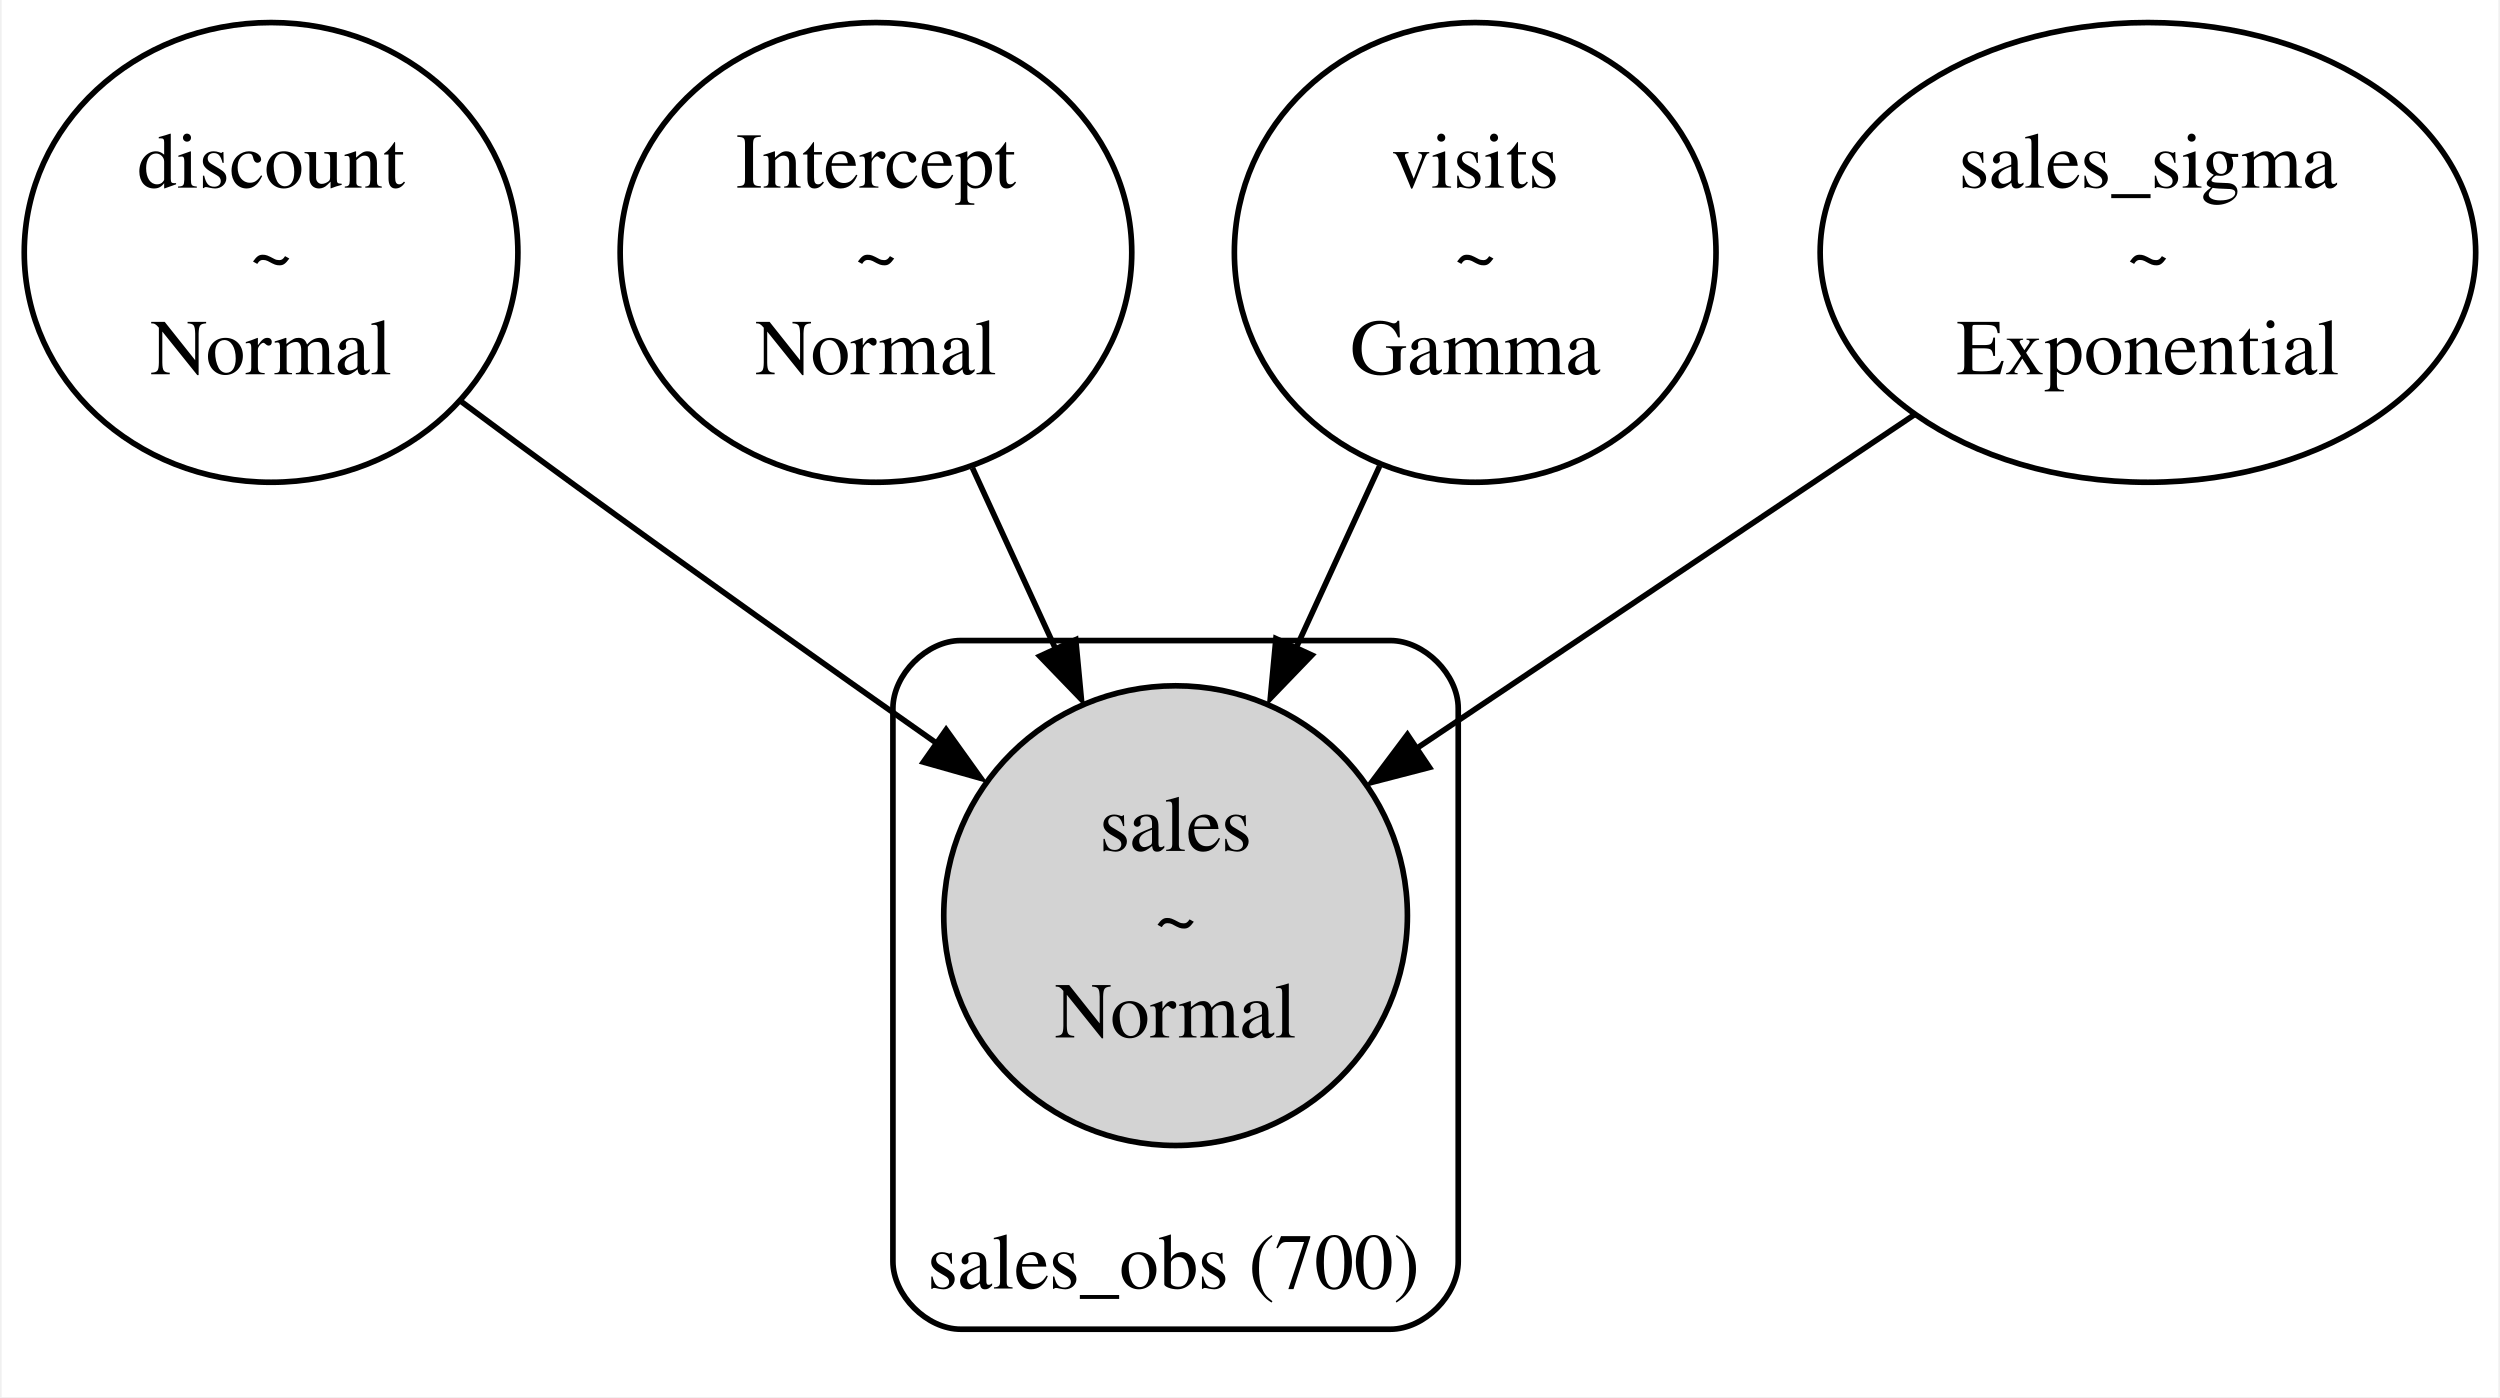
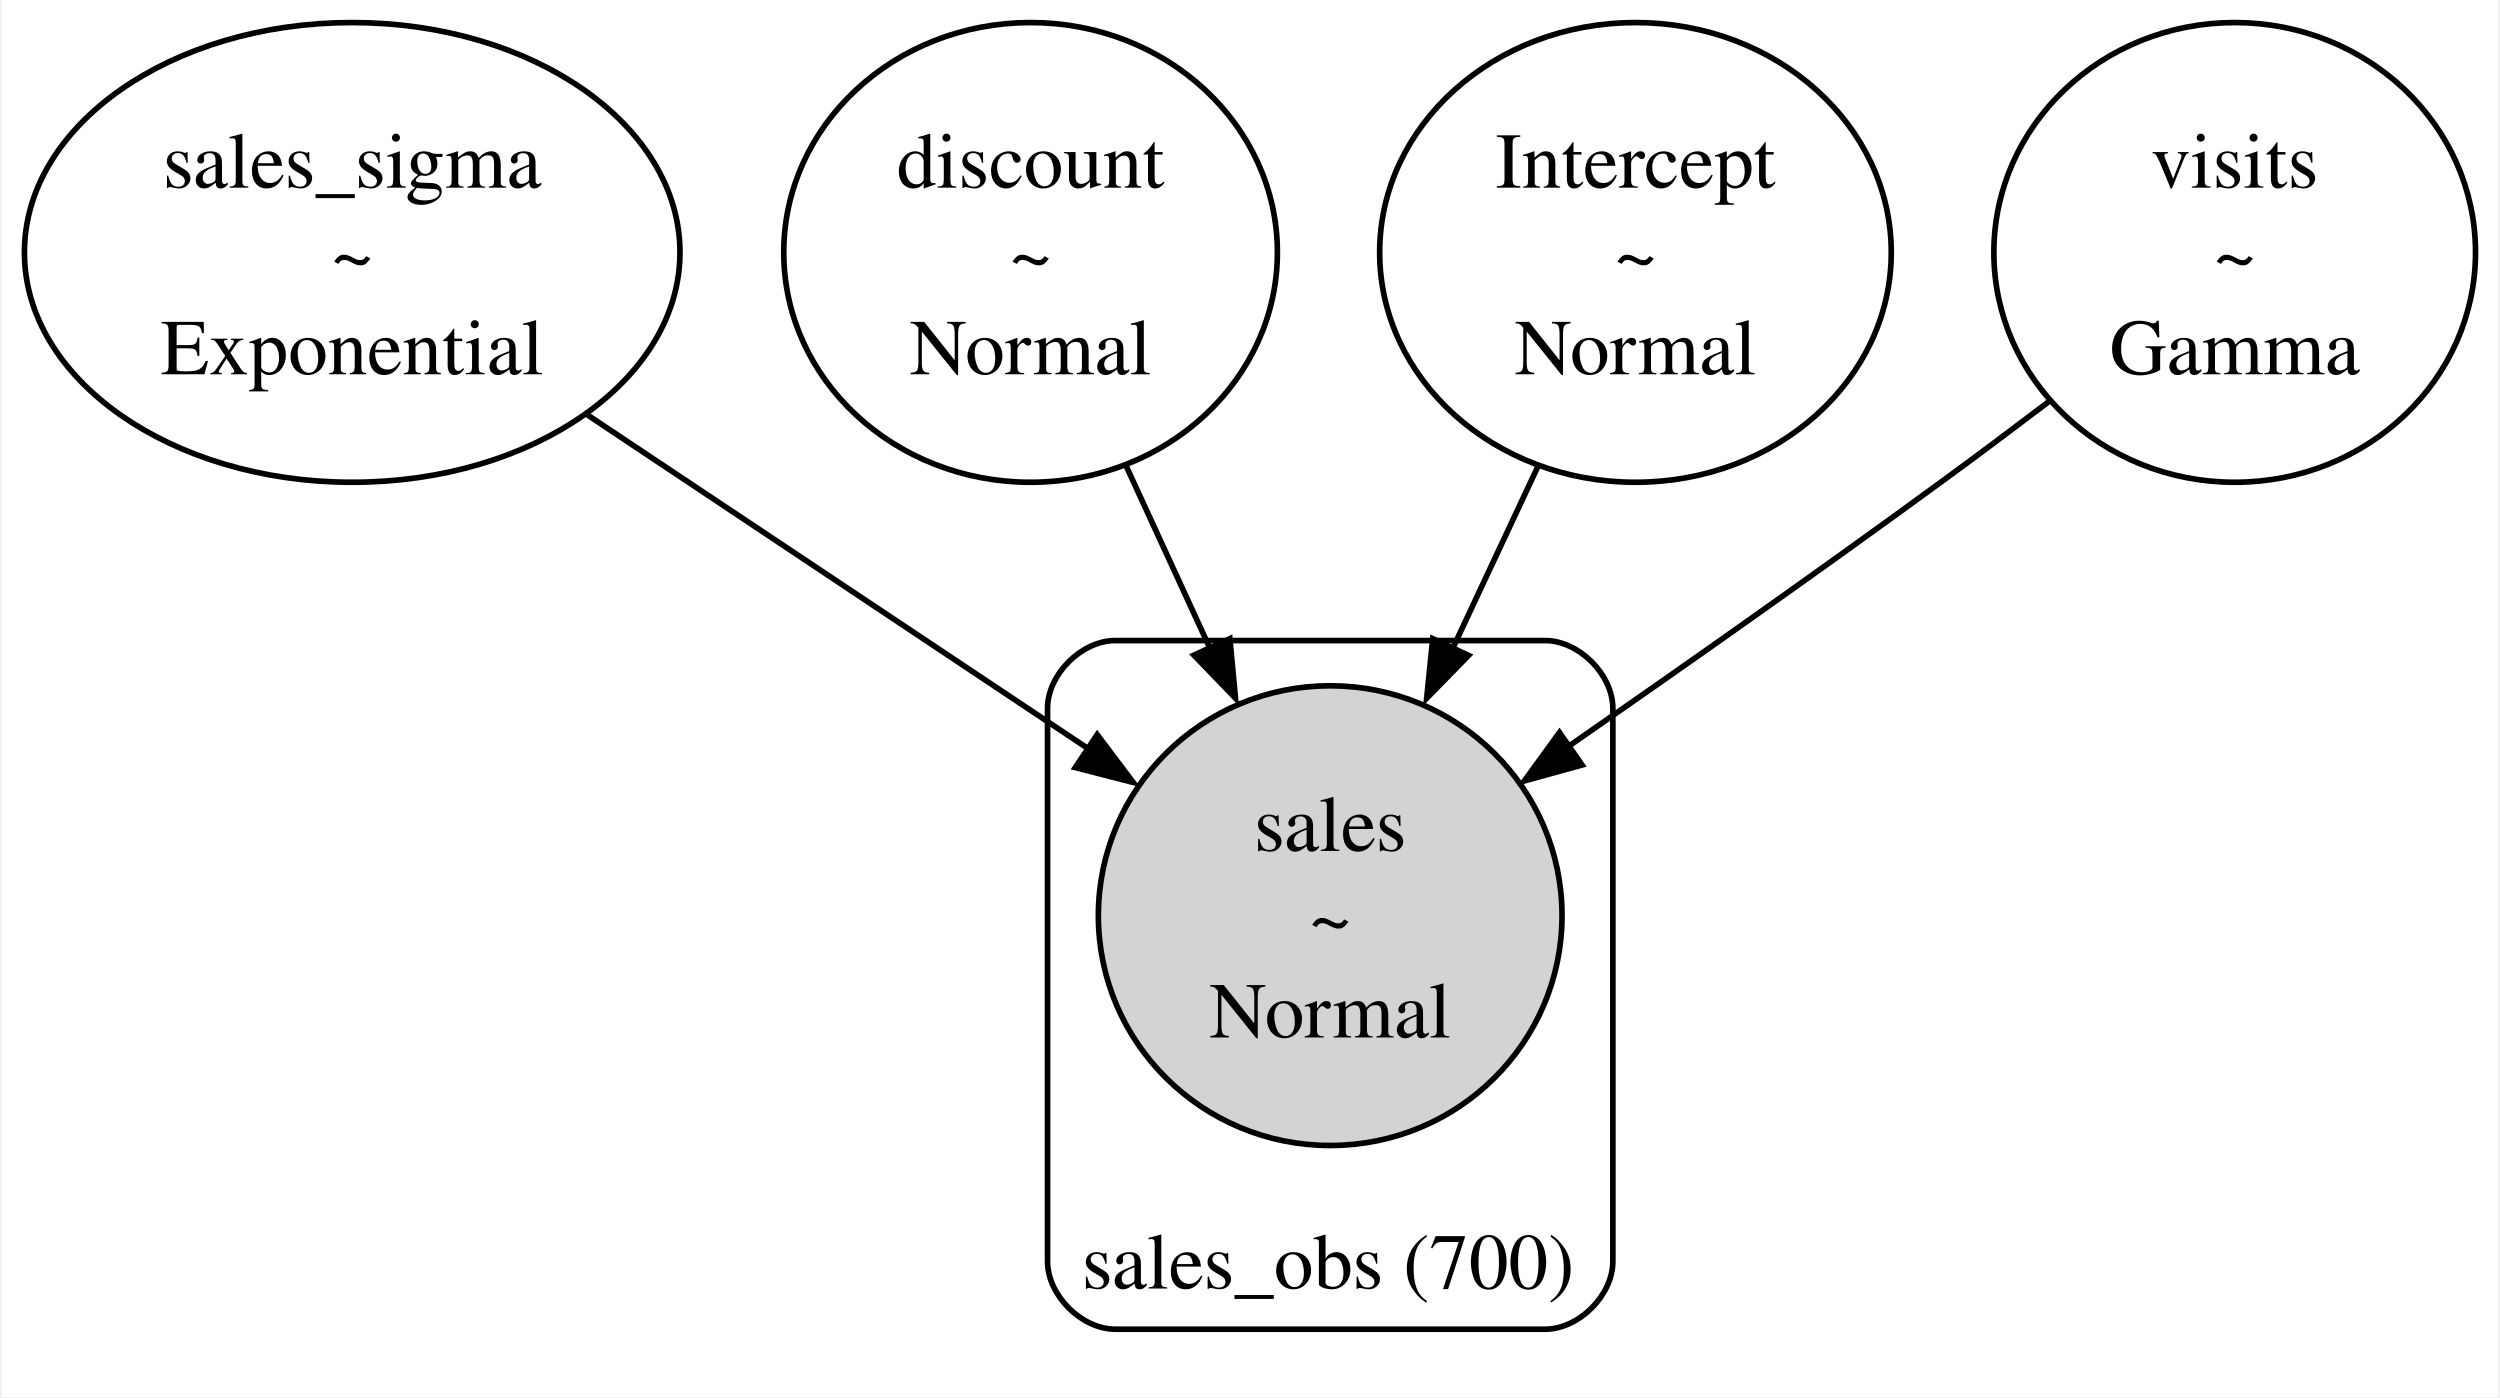
- <svg xmlns="http://www.w3.org/2000/svg" width="442pt" height="247pt" viewBox="0.00 0.00 441.65 247.13">
+ <svg xmlns="http://www.w3.org/2000/svg" width="442pt" height="247pt" viewBox="0.00 0.00 441.59 247.13">
  <g id="graph0" class="graph" transform="scale(1 1) rotate(0) translate(4 243.13)">
-     <polygon fill="white" stroke="none" points="-4,4 -4,-243.13 437.65,-243.13 437.65,4 -4,4" />
+     <polygon fill="white" stroke="none" points="-4,4 -4,-243.13 437.59,-243.13 437.59,4 -4,4" />
    <g id="clust1" class="cluster">
-       <path fill="none" stroke="black" d="M165.66,-8C165.66,-8 241.66,-8 241.66,-8 247.66,-8 253.66,-14 253.66,-20 253.66,-20 253.66,-117.82 253.66,-117.82 253.66,-123.82 247.66,-129.82 241.66,-129.82 241.66,-129.82 165.66,-129.82 165.66,-129.82 159.66,-129.82 153.66,-123.82 153.66,-117.82 153.66,-117.82 153.66,-20 153.66,-20 153.66,-14 159.66,-8 165.66,-8" />
-       <text text-anchor="middle" x="203.29" y="-15.2" font-family="Times,serif" font-size="14.00">sales_obs (700)</text>
+       <path fill="none" stroke="black" d="M192.98,-8C192.98,-8 268.98,-8 268.98,-8 274.98,-8 280.98,-14 280.98,-20 280.98,-20 280.98,-117.82 280.98,-117.82 280.98,-123.82 274.98,-129.82 268.98,-129.82 268.98,-129.82 192.98,-129.82 192.98,-129.82 186.98,-129.82 180.98,-123.82 180.98,-117.82 180.98,-117.82 180.98,-20 180.98,-20 180.98,-14 186.98,-8 192.98,-8" />
+       <text text-anchor="middle" x="230.61" y="-15.2" font-family="Times,serif" font-size="14.00">sales_obs (700)</text>
    </g>
    <g id="node1" class="node">
-       <ellipse fill="none" stroke="black" cx="43.66" cy="-198.48" rx="43.66" ry="40.66" />
-       <text text-anchor="middle" x="43.66" y="-209.93" font-family="Times,serif" font-size="14.00">discount</text>
-       <text text-anchor="middle" x="43.66" y="-193.43" font-family="Times,serif" font-size="14.00">~</text>
-       <text text-anchor="middle" x="43.66" y="-176.93" font-family="Times,serif" font-size="14.00">Normal</text>
+       <ellipse fill="none" stroke="black" cx="57.98" cy="-198.48" rx="57.98" ry="40.66" />
+       <text text-anchor="middle" x="57.98" y="-209.93" font-family="Times,serif" font-size="14.00">sales_sigma</text>
+       <text text-anchor="middle" x="57.98" y="-193.43" font-family="Times,serif" font-size="14.00">~</text>
+       <text text-anchor="middle" x="57.98" y="-176.93" font-family="Times,serif" font-size="14.00">Exponential</text>
    </g>
    <g id="node5" class="node">
-       <ellipse fill="lightgrey" stroke="black" cx="203.66" cy="-81.16" rx="41.01" ry="40.66" />
-       <text text-anchor="middle" x="203.66" y="-92.61" font-family="Times,serif" font-size="14.00">sales</text>
-       <text text-anchor="middle" x="203.66" y="-76.11" font-family="Times,serif" font-size="14.00">~</text>
-       <text text-anchor="middle" x="203.66" y="-59.61" font-family="Times,serif" font-size="14.00">Normal</text>
+       <ellipse fill="lightgrey" stroke="black" cx="230.98" cy="-81.16" rx="41.01" ry="40.66" />
+       <text text-anchor="middle" x="230.98" y="-92.61" font-family="Times,serif" font-size="14.00">sales</text>
+       <text text-anchor="middle" x="230.98" y="-76.11" font-family="Times,serif" font-size="14.00">~</text>
+       <text text-anchor="middle" x="230.98" y="-59.61" font-family="Times,serif" font-size="14.00">Normal</text>
    </g>
    <g id="edge1" class="edge">
-       <path fill="none" stroke="black" d="M77.21,-172.16C83.64,-167.37 90.34,-162.41 96.66,-157.82 117.88,-142.38 141.7,-125.5 161.47,-111.6" />
-       <polygon fill="black" stroke="black" points="163.07,-114.05 169.24,-105.44 159.05,-108.32 163.07,-114.05" />
+       <path fill="none" stroke="black" d="M99.42,-169.85C126.27,-151.96 161.17,-128.7 188.27,-110.63" />
+       <polygon fill="black" stroke="black" points="189.76,-113.18 196.14,-104.72 185.88,-107.35 189.76,-113.18" />
    </g>
    <g id="node2" class="node">
-       <ellipse fill="none" stroke="black" cx="150.66" cy="-198.48" rx="45.25" ry="40.66" />
-       <text text-anchor="middle" x="150.66" y="-209.93" font-family="Times,serif" font-size="14.00">Intercept</text>
-       <text text-anchor="middle" x="150.66" y="-193.43" font-family="Times,serif" font-size="14.00">~</text>
-       <text text-anchor="middle" x="150.66" y="-176.93" font-family="Times,serif" font-size="14.00">Normal</text>
+       <ellipse fill="none" stroke="black" cx="177.98" cy="-198.48" rx="43.66" ry="40.66" />
+       <text text-anchor="middle" x="177.98" y="-209.93" font-family="Times,serif" font-size="14.00">discount</text>
+       <text text-anchor="middle" x="177.98" y="-193.43" font-family="Times,serif" font-size="14.00">~</text>
+       <text text-anchor="middle" x="177.98" y="-176.93" font-family="Times,serif" font-size="14.00">Normal</text>
+     </g>
+     <g id="edge4" class="edge">
+       <path fill="none" stroke="black" d="M194.9,-160.67C199.63,-150.38 204.83,-139.06 209.78,-128.29" />
+       <polygon fill="black" stroke="black" points="213.23,-130.16 214.23,-119.61 206.87,-127.24 213.23,-130.16" />
+     </g>
+     <g id="node3" class="node">
+       <ellipse fill="none" stroke="black" cx="284.98" cy="-198.48" rx="45.25" ry="40.66" />
+       <text text-anchor="middle" x="284.98" y="-209.93" font-family="Times,serif" font-size="14.00">Intercept</text>
+       <text text-anchor="middle" x="284.98" y="-193.43" font-family="Times,serif" font-size="14.00">~</text>
+       <text text-anchor="middle" x="284.98" y="-176.93" font-family="Times,serif" font-size="14.00">Normal</text>
+     </g>
+     <g id="edge3" class="edge">
+       <path fill="none" stroke="black" d="M267.75,-160.67C262.93,-150.38 257.63,-139.06 252.59,-128.29" />
+       <polygon fill="black" stroke="black" points="255.46,-127.19 248.05,-119.61 249.12,-130.15 255.46,-127.19" />
+     </g>
+     <g id="node4" class="node">
+       <ellipse fill="none" stroke="black" cx="390.98" cy="-198.48" rx="42.6" ry="40.66" />
+       <text text-anchor="middle" x="390.98" y="-209.93" font-family="Times,serif" font-size="14.00">visits</text>
+       <text text-anchor="middle" x="390.98" y="-193.43" font-family="Times,serif" font-size="14.00">~</text>
+       <text text-anchor="middle" x="390.98" y="-176.93" font-family="Times,serif" font-size="14.00">Gamma</text>
    </g>
    <g id="edge2" class="edge">
-       <path fill="none" stroke="black" d="M167.73,-160.35C172.4,-150.18 177.53,-139.01 182.41,-128.39" />
-       <polygon fill="black" stroke="black" points="186,-129.97 187,-119.42 179.64,-127.05 186,-129.97" />
-     </g>
-     <g id="node3" class="node">
-       <ellipse fill="none" stroke="black" cx="256.66" cy="-198.48" rx="42.6" ry="40.66" />
-       <text text-anchor="middle" x="256.66" y="-209.93" font-family="Times,serif" font-size="14.00">visits</text>
-       <text text-anchor="middle" x="256.66" y="-193.43" font-family="Times,serif" font-size="14.00">~</text>
-       <text text-anchor="middle" x="256.66" y="-176.93" font-family="Times,serif" font-size="14.00">Gamma</text>
-     </g>
-     <g id="edge3" class="edge">
-       <path fill="none" stroke="black" d="M239.75,-160.67C235.02,-150.38 229.81,-139.06 224.87,-128.29" />
-       <polygon fill="black" stroke="black" points="227.77,-127.24 220.42,-119.61 221.41,-130.16 227.77,-127.24" />
-     </g>
-     <g id="node4" class="node">
-       <ellipse fill="none" stroke="black" cx="375.66" cy="-198.48" rx="57.98" ry="40.66" />
-       <text text-anchor="middle" x="375.66" y="-209.93" font-family="Times,serif" font-size="14.00">sales_sigma</text>
-       <text text-anchor="middle" x="375.66" y="-193.43" font-family="Times,serif" font-size="14.00">~</text>
-       <text text-anchor="middle" x="375.66" y="-176.93" font-family="Times,serif" font-size="14.00">Exponential</text>
-     </g>
-     <g id="edge4" class="edge">
-       <path fill="none" stroke="black" d="M334.47,-169.85C307.77,-151.96 273.08,-128.7 246.13,-110.63" />
-       <polygon fill="black" stroke="black" points="248.57,-107.38 238.31,-104.72 244.67,-113.19 248.57,-107.38" />
+       <path fill="none" stroke="black" d="M358.12,-172.1C351.81,-167.31 345.22,-162.37 338.98,-157.82 317.51,-142.12 293.28,-125.08 273.22,-111.16" />
+       <polygon fill="black" stroke="black" points="275.53,-107.81 265.32,-104.99 271.54,-113.56 275.53,-107.81" />
    </g>
  </g>
</svg>
